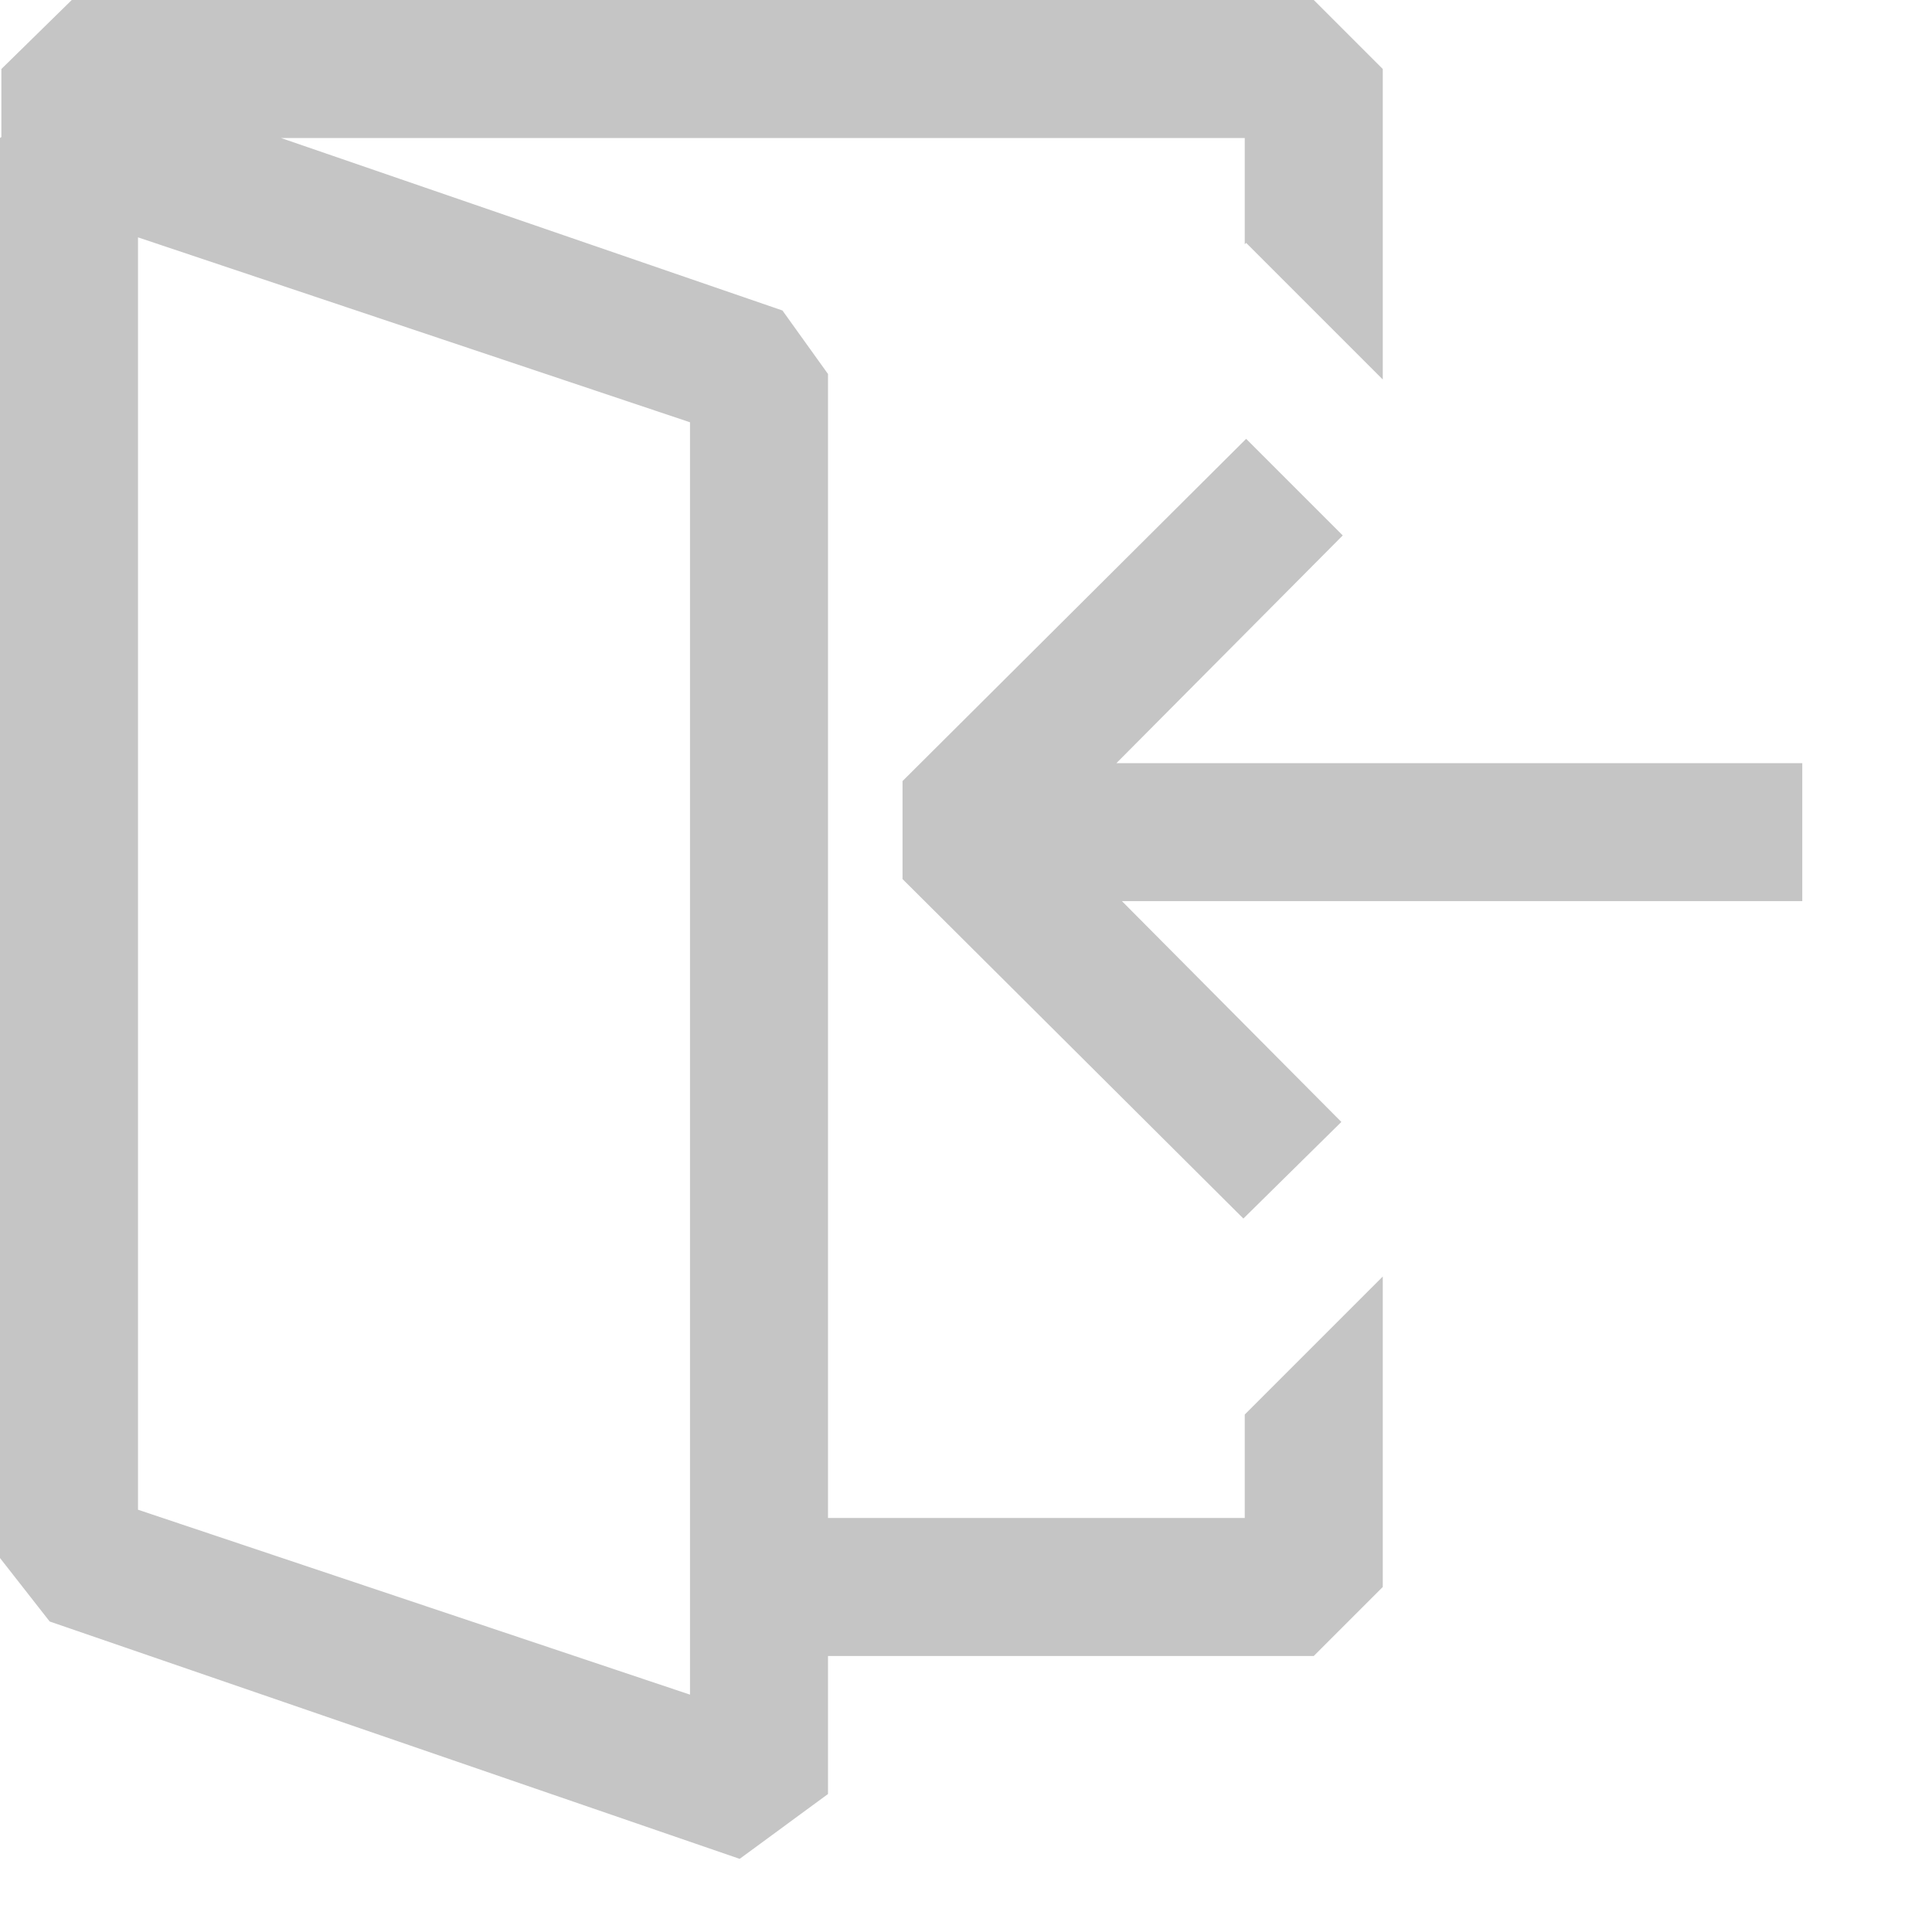
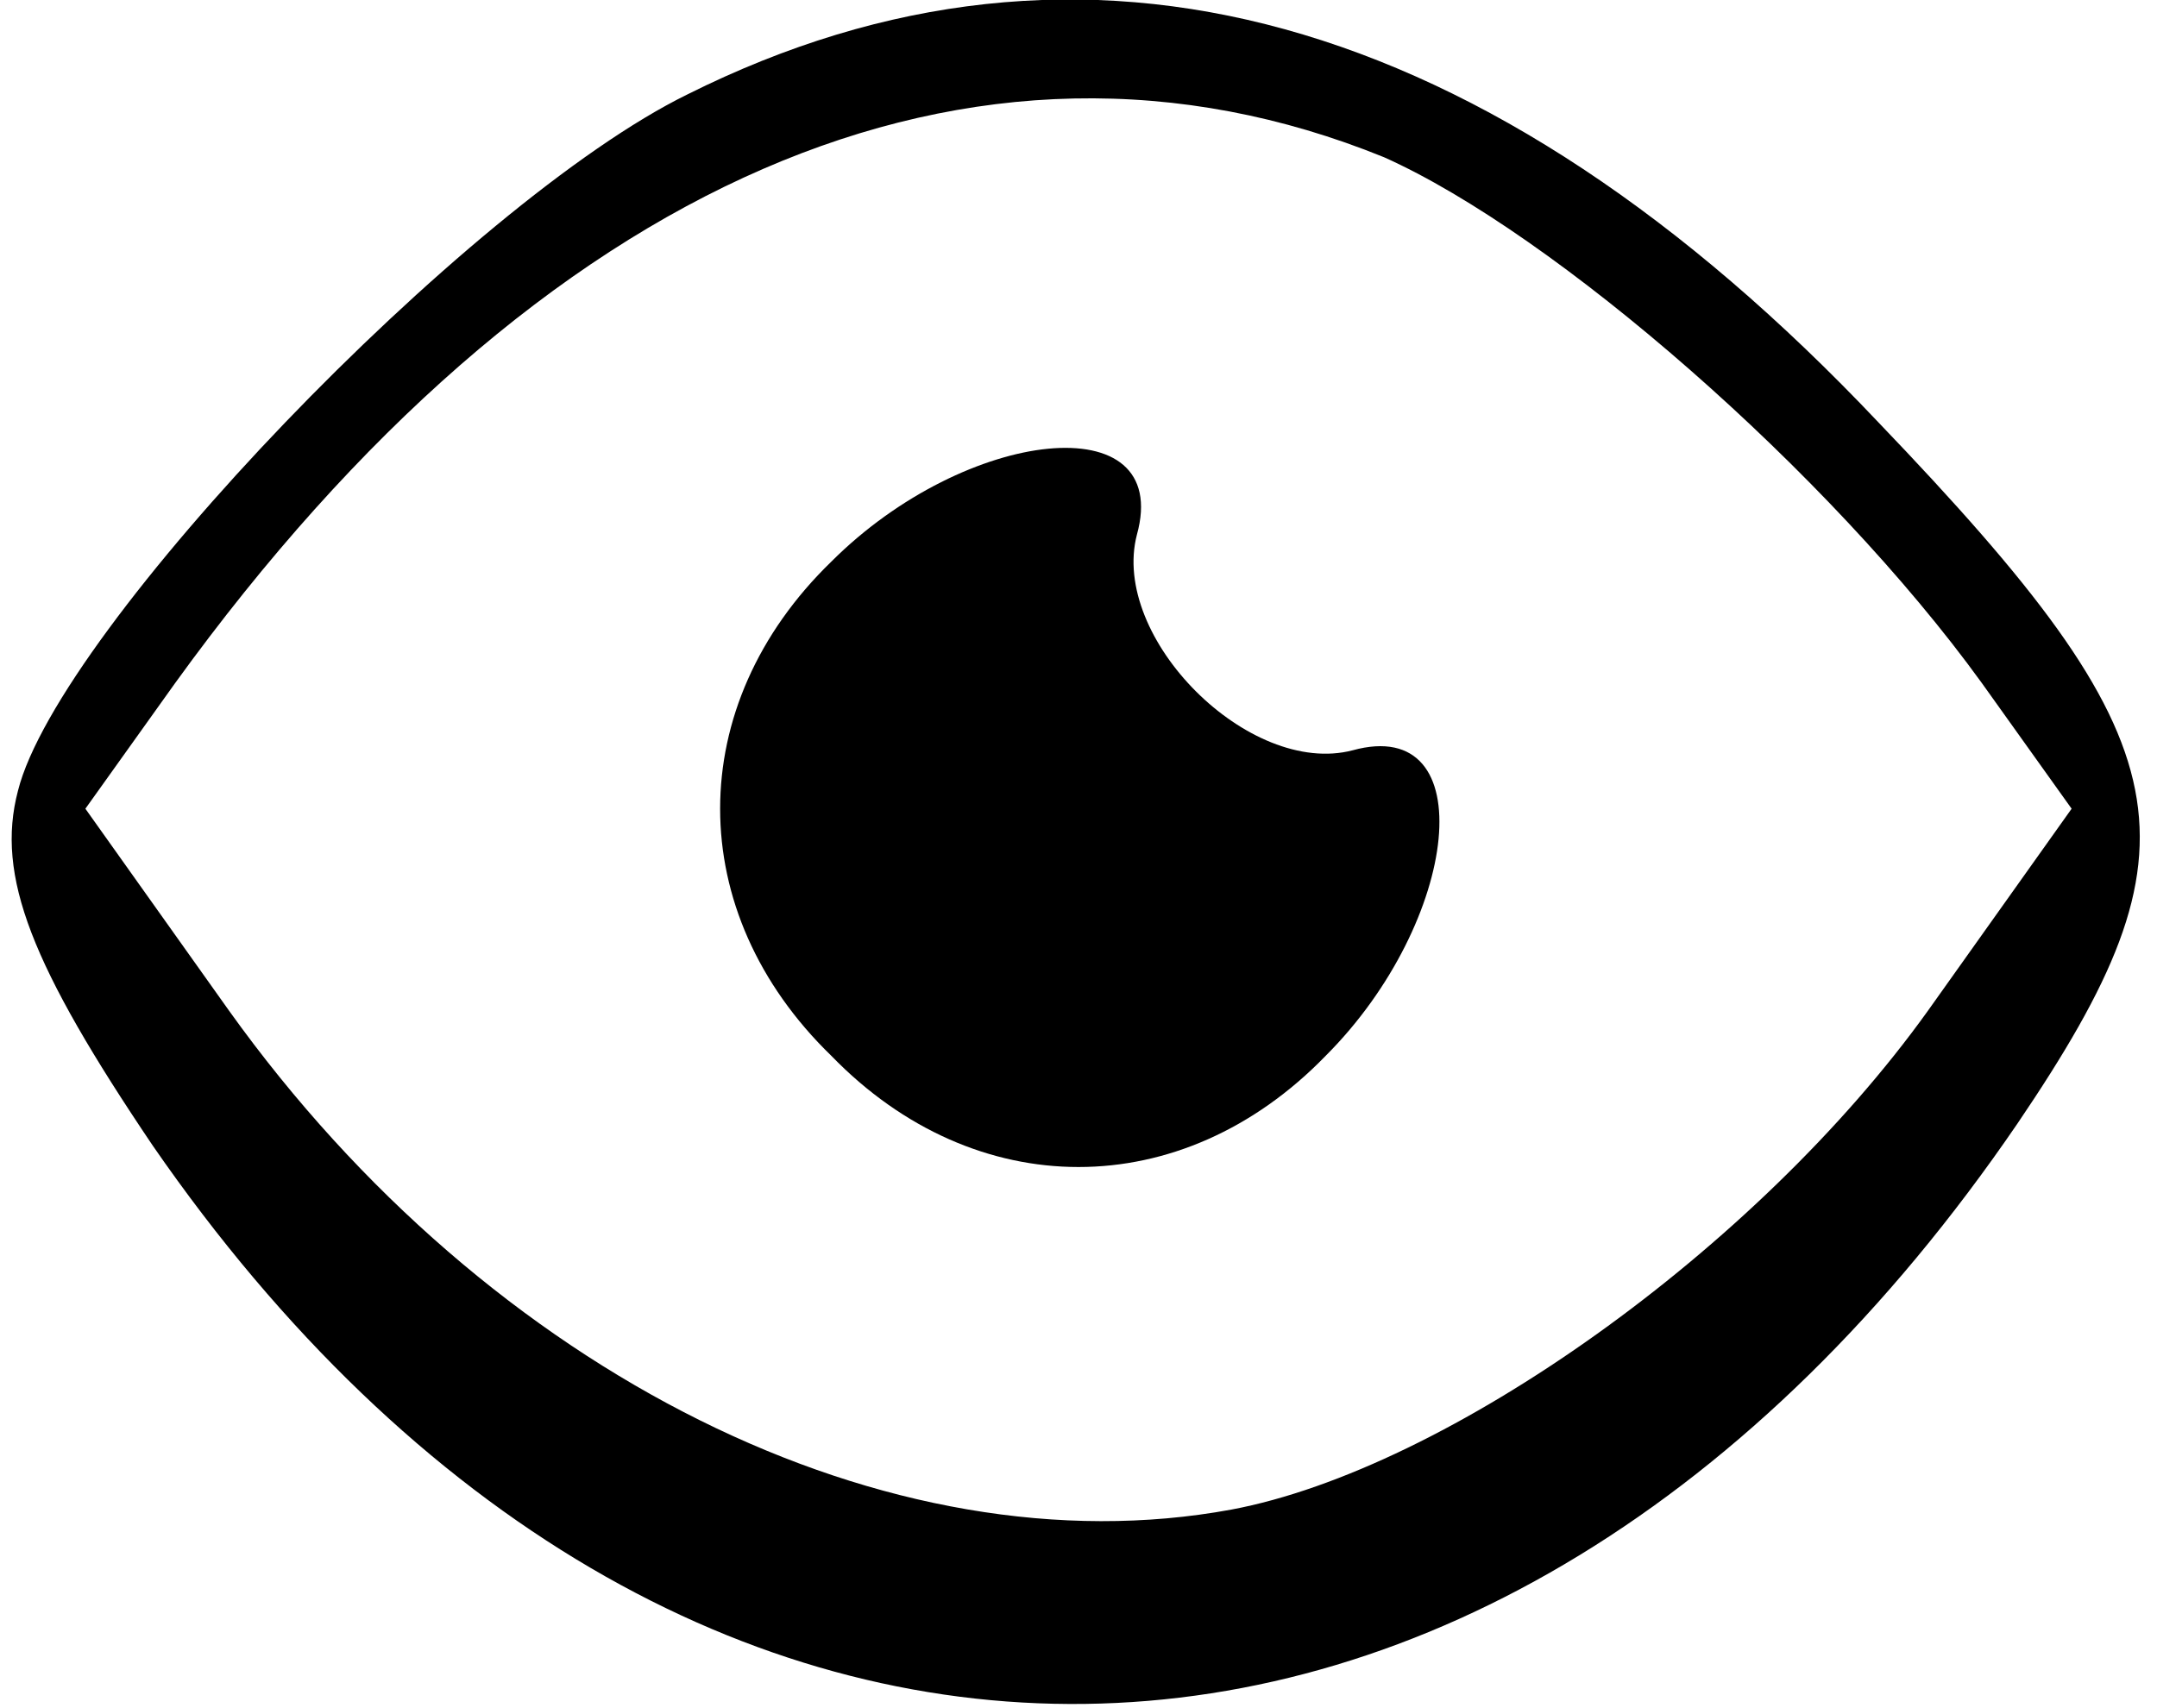
- <svg xmlns="http://www.w3.org/2000/svg" width="14" height="14" viewBox="0 0 14 14" fill="none">
-   <path fill-rule="evenodd" clip-rule="evenodd" d="M9.02 1.77L9.03 1.76L10.02 2.75V0.5L9.52 0H0.52L0.01 0.5V0.993L0 1V11.29L0.36 11.75L5.36 13.47L6 13V12H9.52L10.02 11.5V9.25L9.02 10.25V11H6V2.71L5.67 2.25L2.036 1H5.01H9.02V1.77ZM5 12.28L1 10.94V1.72L5 3.06V12.28ZM8.09 5.53H13.06V6.53H8.13L9.72 8.13L9.01 8.83L6.54 6.37V5.66L9.03 3.18L9.73 3.88L8.09 5.53Z" fill="#C5C5C5" />
+ <svg xmlns="http://www.w3.org/2000/svg" version="1.0" width="48pt" height="38pt" viewBox="0 0 48 38" preserveAspectRatio="xMidYMid meet">
+   <g transform="translate(0,38) scale(0.1,-0.1)" fill="#000000" stroke="none">
+     <path d="M153 359 c-49 -24 -140 -119 -149 -155 -5 -19 3 -39 30 -79 116 -168 299 -165 415 5 42 62 38 84 -31 156 -87 92 -177 117 -265 73z m155 -14 c38 -17 99 -70 133 -117 l20 -28 -32 -45 c-38 -53 -107 -102 -155 -111 -76 -14 -165 30 -223 111 l-32 45 20 28 c81 112 178 154 269 117z" />
+     <path d="M185 255 c-33 -32 -33 -78 0 -110 32 -33 78 -33 110 0 30 30 35 76 6 68 -23 -6 -54 25 -48 48 8 29 -38 24 -68 -6z" />
+   </g>
</svg>
